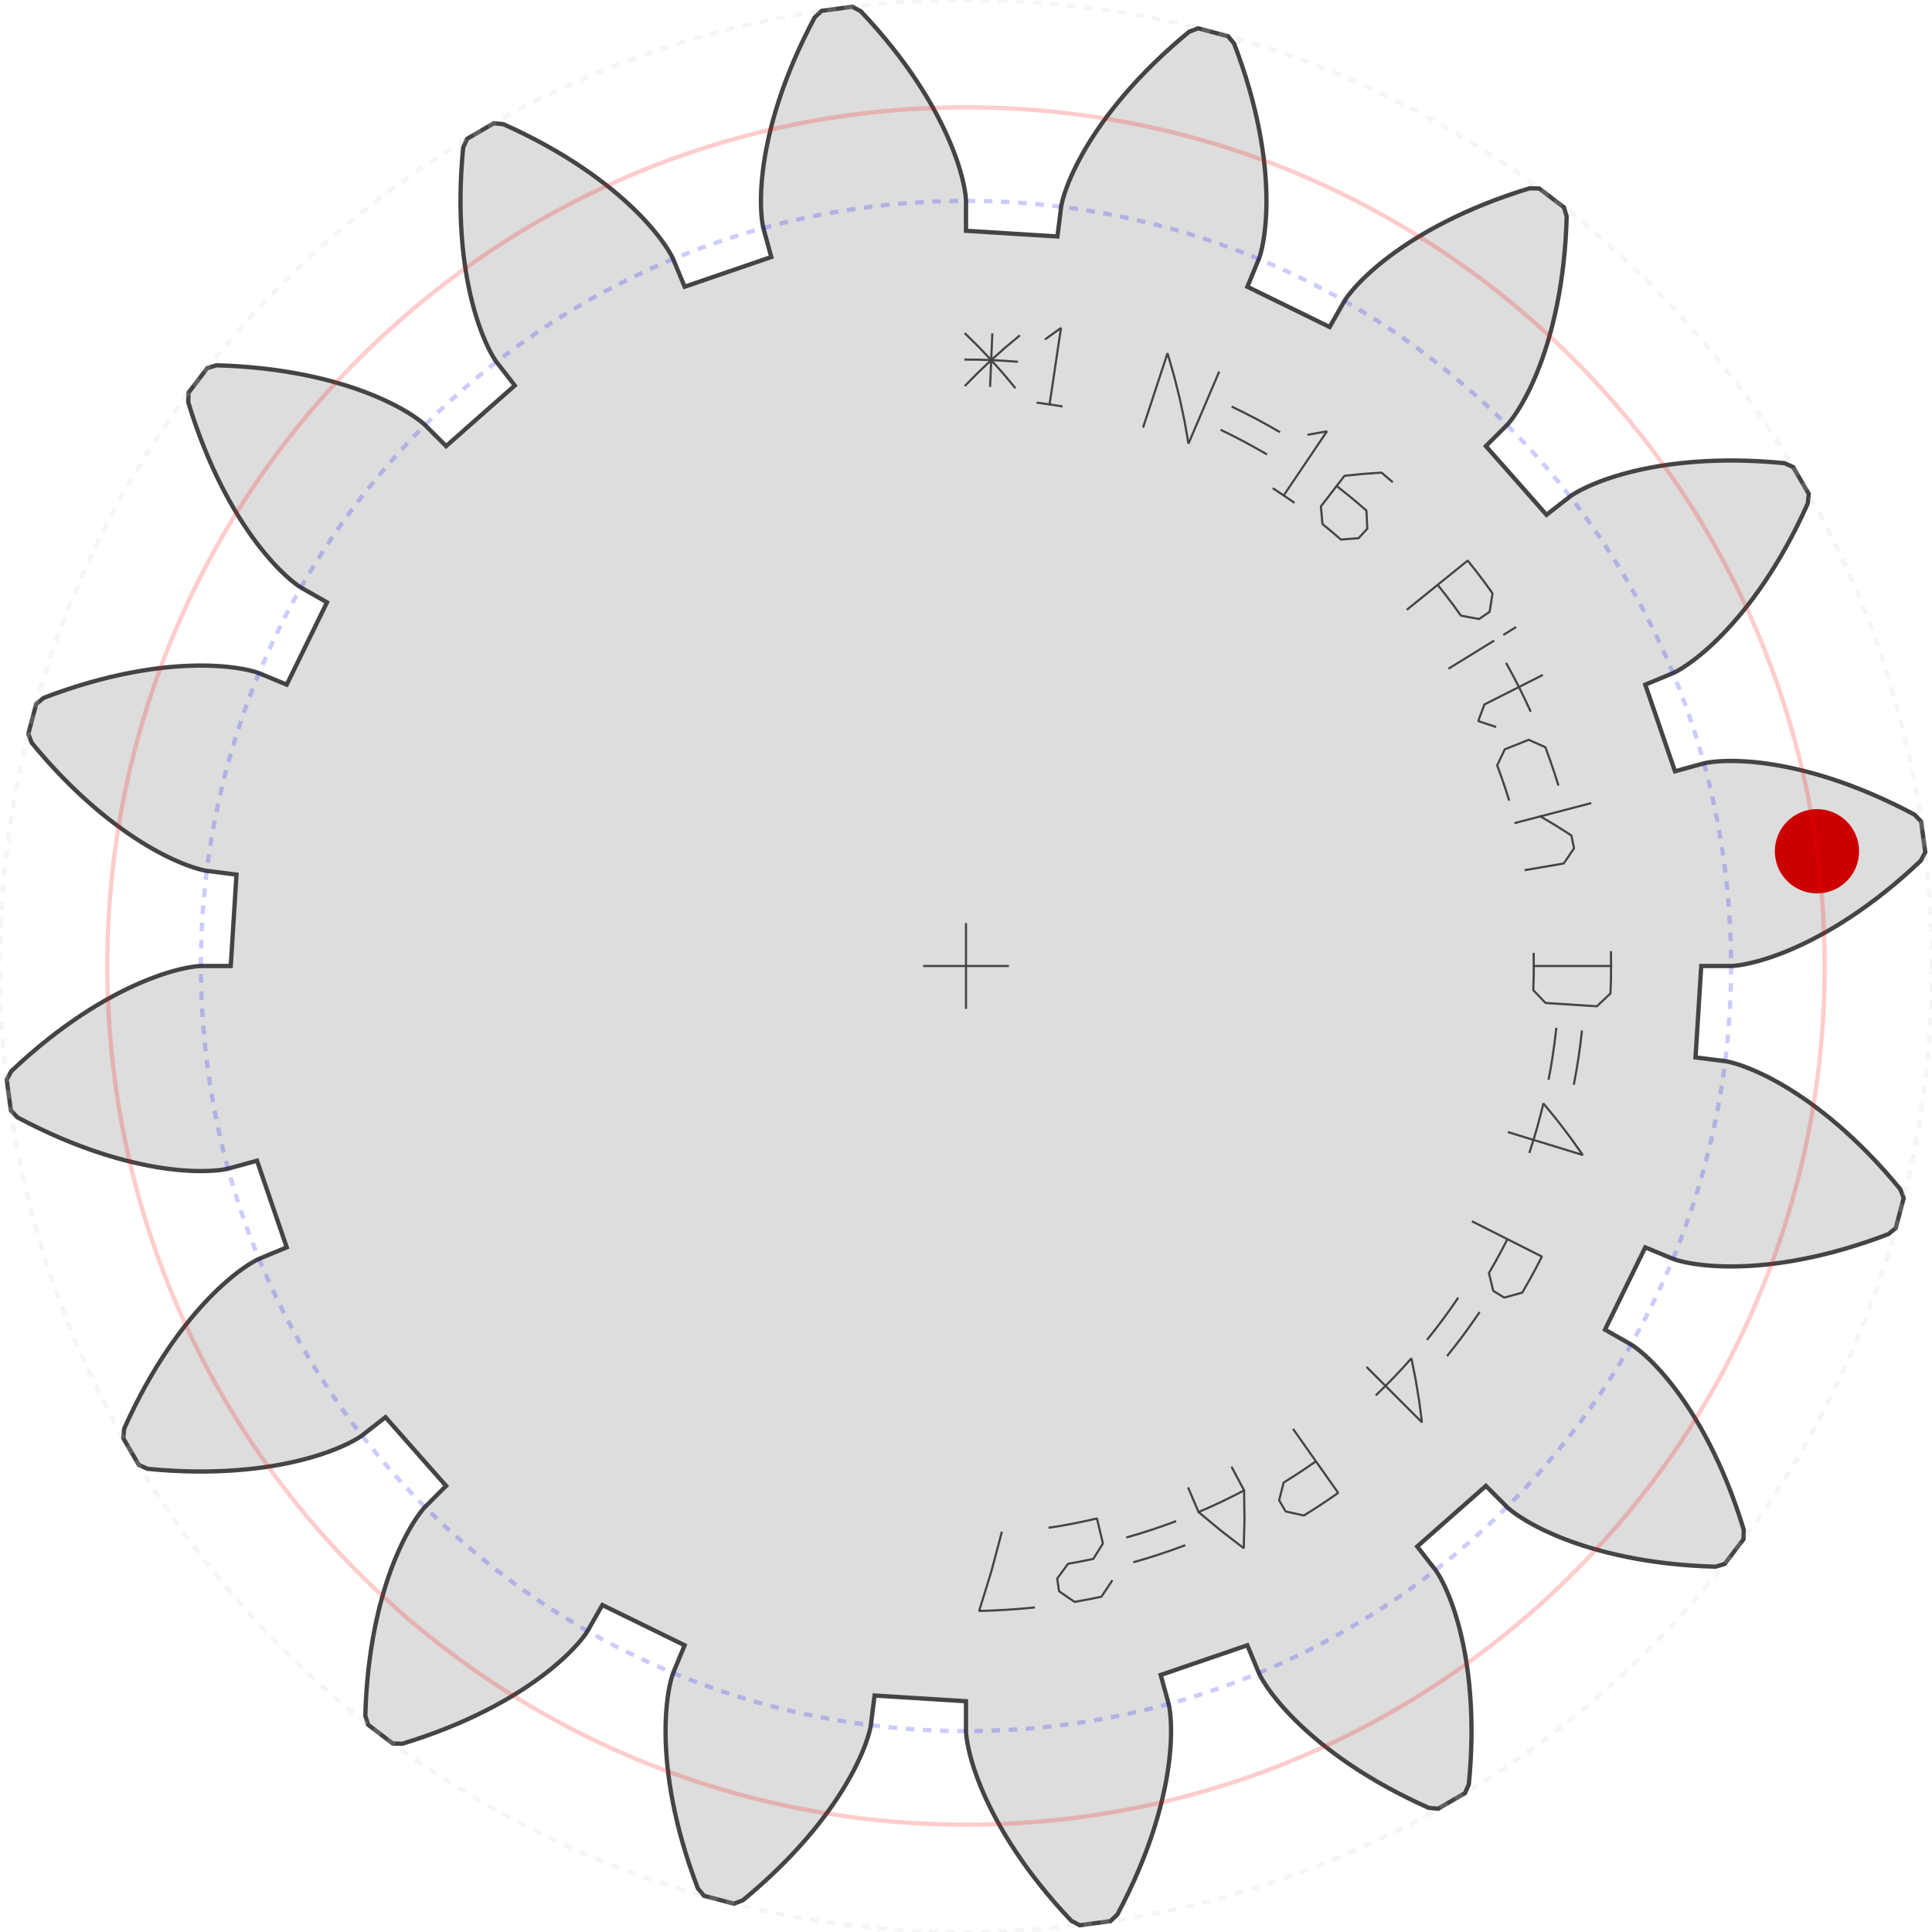
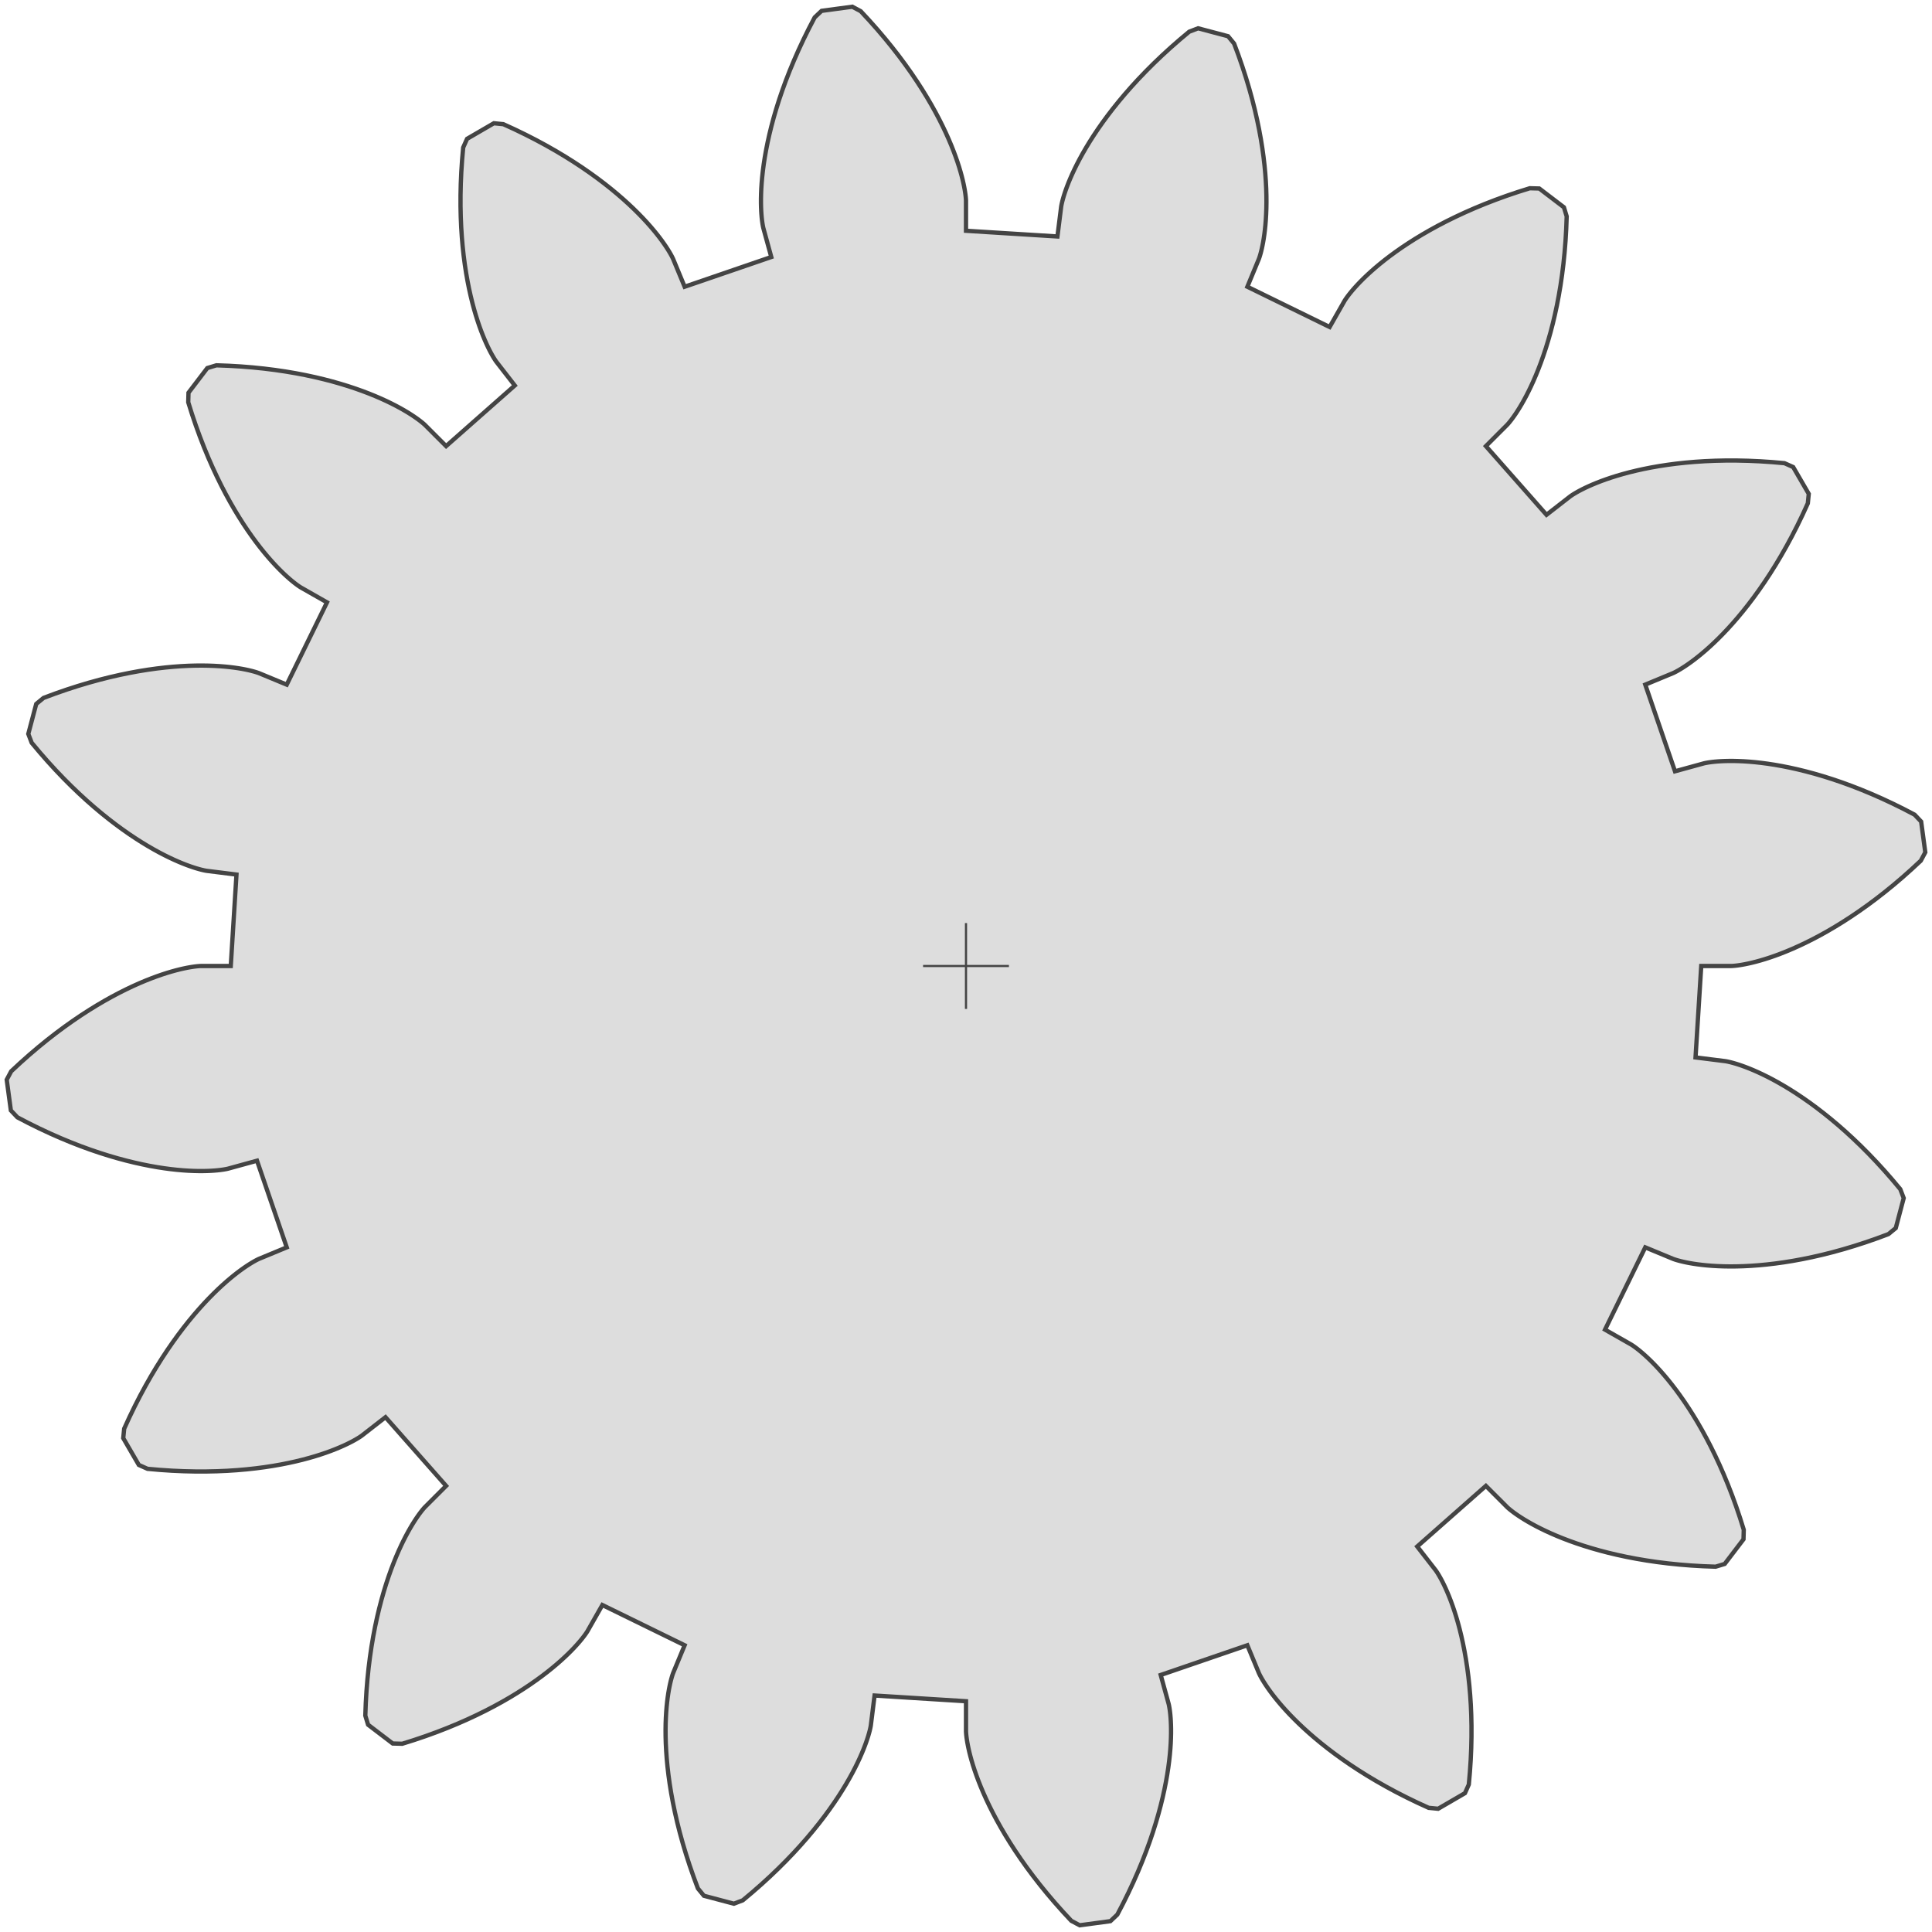
<svg xmlns="http://www.w3.org/2000/svg" version="1.2" class="svggear" x="0px" y="0px" width="450px" height="450px" viewBox="-225 -225 450 450" overflow="scroll" xml:space="preserve">
  <polygon id="gearpoly1" data-id="1" class="gear" fill="#ddd" stroke="#444" stroke-width="1" stroke-miterlimit="10" points="171.25,0 178.228,0 178.339,-0.004 178.533,-0.014 178.813,-0.034 179.176,-0.068 179.622,-0.12 180.152,-0.194 180.763,-0.292 181.455,-0.419 182.228,-0.578 183.079,-0.773 184.009,-1.007 185.015,-1.283 186.096,-1.606 187.25,-1.979 188.476,-2.404 189.772,-2.886 191.136,-3.426 192.566,-4.03 194.06,-4.699 195.615,-5.437 197.23,-6.247 198.902,-7.131 200.628,-8.093 202.406,-9.136 204.233,-10.261 206.107,-11.472 208.023,-12.771 209.981,-14.161 211.975,-15.643 214.003,-17.221 216.063,-18.897 218.15,-20.671 220.261,-22.548 222.393,-24.527 223.436,-26.481 222.471,-33.637 220.948,-35.245 218.368,-36.589 215.835,-37.839 213.353,-38.998 210.923,-40.068 208.549,-41.052 206.233,-41.954 203.978,-42.776 201.786,-43.521 199.659,-44.192 197.599,-44.794 195.608,-45.328 193.689,-45.798 191.843,-46.208 190.071,-46.561 188.375,-46.861 186.758,-47.111 185.219,-47.314 183.76,-47.474 182.383,-47.596 181.088,-47.681 179.877,-47.734 178.749,-47.76 177.705,-47.76 176.747,-47.74 175.875,-47.702 175.087,-47.651 174.386,-47.59 173.771,-47.523 173.241,-47.453 172.796,-47.385 172.437,-47.322 172.163,-47.268 171.972,-47.226 171.865,-47.2 165.136,-45.352 158.214,-65.535 164.661,-68.205 164.762,-68.251 164.938,-68.334 165.188,-68.46 165.511,-68.631 165.903,-68.849 166.364,-69.12 166.891,-69.445 167.483,-69.827 168.135,-70.269 168.848,-70.775 169.617,-71.347 170.44,-71.988 171.315,-72.7 172.239,-73.486 173.209,-74.348 174.222,-75.288 175.275,-76.31 176.365,-77.415 177.489,-78.605 178.644,-79.882 179.826,-81.248 181.032,-82.705 182.259,-84.254 183.503,-85.898 184.76,-87.637 186.028,-89.472 187.301,-91.406 188.578,-93.439 189.853,-95.572 191.123,-97.806 192.385,-100.142 193.633,-102.58 194.866,-105.121 196.078,-107.766 196.294,-109.97 192.664,-116.213 190.642,-117.115 187.744,-117.369 184.925,-117.555 182.188,-117.676 179.534,-117.735 176.964,-117.736 174.48,-117.682 172.082,-117.579 169.771,-117.428 167.549,-117.234 165.416,-117.002 163.372,-116.733 161.419,-116.434 159.556,-116.106 157.784,-115.754 156.103,-115.382 154.513,-114.994 153.014,-114.593 151.605,-114.183 150.286,-113.767 149.057,-113.351 147.917,-112.937 146.866,-112.528 145.902,-112.129 145.024,-111.744 144.232,-111.375 143.525,-111.027 142.9,-110.702 142.357,-110.404 141.894,-110.137 141.51,-109.904 141.202,-109.709 140.969,-109.553 140.809,-109.442 140.72,-109.377 135.21,-105.094 121.092,-121.092 126.026,-126.027 126.102,-126.107 126.233,-126.252 126.416,-126.464 126.648,-126.745 126.927,-127.097 127.25,-127.523 127.612,-128.025 128.012,-128.604 128.446,-129.263 128.91,-130.003 129.402,-130.826 129.918,-131.733 130.454,-132.725 131.006,-133.805 131.573,-134.972 132.148,-136.229 132.73,-137.576 133.315,-139.014 133.898,-140.544 134.476,-142.166 135.046,-143.88 135.602,-145.688 136.143,-147.588 136.663,-149.583 137.159,-151.67 137.628,-153.851 138.064,-156.125 138.466,-158.492 138.827,-160.95 139.146,-163.501 139.417,-166.141 139.638,-168.872 139.804,-171.691 139.912,-174.599 139.269,-176.718 133.526,-181.096 131.312,-181.155 128.537,-180.282 125.862,-179.375 123.288,-178.439 120.813,-177.477 118.438,-176.495 116.163,-175.495 113.988,-174.481 111.91,-173.458 109.931,-172.429 108.05,-171.397 106.264,-170.368 104.575,-169.343 102.979,-168.327 101.476,-167.324 100.066,-166.337 98.745,-165.37 97.513,-164.426 96.369,-163.508 95.309,-162.619 94.333,-161.764 93.439,-160.945 92.623,-160.166 91.885,-159.428 91.222,-158.736 90.632,-158.092 90.111,-157.5 89.659,-156.961 89.271,-156.478 88.945,-156.054 88.679,-155.692 88.47,-155.393 88.314,-155.161 88.209,-154.996 88.152,-154.902 84.7,-148.837 65.535,-158.214 68.205,-164.662 68.244,-164.765 68.309,-164.949 68.397,-165.214 68.505,-165.563 68.627,-165.995 68.762,-166.512 68.905,-167.115 69.053,-167.803 69.202,-168.578 69.348,-169.439 69.487,-170.387 69.616,-171.422 69.732,-172.545 69.829,-173.754 69.905,-175.049 69.957,-176.431 69.979,-177.898 69.969,-179.45 69.922,-181.086 69.835,-182.806 69.705,-184.608 69.528,-186.491 69.3,-188.454 69.017,-190.495 68.677,-192.614 68.275,-194.808 67.808,-197.076 67.273,-199.416 66.667,-201.826 65.985,-204.304 65.225,-206.847 64.384,-209.455 63.459,-212.123 62.446,-214.85 61.04,-216.562 54.06,-218.409 51.991,-217.617 49.762,-215.747 47.638,-213.886 45.617,-212.036 43.699,-210.201 41.881,-208.384 40.162,-206.59 38.54,-204.821 37.012,-203.081 35.578,-201.372 34.234,-199.699 32.979,-198.065 31.81,-196.471 30.724,-194.923 29.72,-193.421 28.794,-191.969 27.944,-190.57 27.168,-189.226 26.461,-187.94 25.822,-186.714 25.248,-185.55 24.735,-184.451 24.28,-183.419 23.88,-182.455 23.533,-181.562 23.233,-180.742 22.98,-179.995 22.767,-179.324 22.594,-178.729 22.455,-178.213 22.348,-177.777 22.269,-177.421 22.214,-177.146 22.18,-176.954 22.163,-176.845 21.295,-169.921 0,-171.25 0,-178.228 -0.004,-178.339 -0.014,-178.533 -0.034,-178.813 -0.068,-179.176 -0.12,-179.622 -0.194,-180.152 -0.292,-180.763 -0.419,-181.455 -0.578,-182.228 -0.773,-183.079 -1.007,-184.009 -1.283,-185.015 -1.606,-186.096 -1.979,-187.25 -2.404,-188.476 -2.886,-189.772 -3.426,-191.136 -4.03,-192.566 -4.699,-194.06 -5.437,-195.615 -6.247,-197.23 -7.131,-198.902 -8.093,-200.628 -9.136,-202.406 -10.261,-204.233 -11.472,-206.107 -12.771,-208.023 -14.161,-209.981 -15.643,-211.975 -17.221,-214.003 -18.897,-216.063 -20.671,-218.15 -22.548,-220.261 -24.527,-222.393 -26.481,-223.436 -33.637,-222.471 -35.245,-220.948 -36.589,-218.368 -37.839,-215.835 -38.998,-213.353 -40.068,-210.923 -41.052,-208.549 -41.954,-206.233 -42.776,-203.978 -43.521,-201.786 -44.192,-199.659 -44.794,-197.599 -45.328,-195.608 -45.798,-193.689 -46.208,-191.843 -46.561,-190.071 -46.861,-188.375 -47.111,-186.758 -47.314,-185.219 -47.474,-183.76 -47.596,-182.383 -47.681,-181.088 -47.734,-179.877 -47.76,-178.749 -47.76,-177.705 -47.74,-176.747 -47.702,-175.875 -47.651,-175.087 -47.59,-174.386 -47.523,-173.771 -47.453,-173.241 -47.385,-172.796 -47.322,-172.437 -47.268,-172.163 -47.226,-171.972 -47.2,-171.865 -45.352,-165.136 -65.535,-158.214 -68.205,-164.661 -68.251,-164.762 -68.334,-164.938 -68.46,-165.188 -68.631,-165.511 -68.849,-165.903 -69.12,-166.364 -69.445,-166.891 -69.827,-167.483 -70.269,-168.135 -70.775,-168.848 -71.347,-169.617 -71.988,-170.44 -72.7,-171.315 -73.486,-172.239 -74.348,-173.209 -75.288,-174.222 -76.31,-175.275 -77.415,-176.365 -78.605,-177.489 -79.882,-178.644 -81.248,-179.826 -82.705,-181.032 -84.254,-182.259 -85.898,-183.503 -87.637,-184.76 -89.472,-186.028 -91.406,-187.301 -93.439,-188.578 -95.572,-189.853 -97.806,-191.123 -100.142,-192.385 -102.58,-193.633 -105.121,-194.866 -107.766,-196.078 -109.97,-196.294 -116.213,-192.664 -117.115,-190.642 -117.369,-187.744 -117.555,-184.925 -117.676,-182.188 -117.735,-179.534 -117.736,-176.964 -117.682,-174.48 -117.579,-172.082 -117.428,-169.771 -117.234,-167.549 -117.002,-165.416 -116.733,-163.372 -116.434,-161.419 -116.106,-159.556 -115.754,-157.784 -115.382,-156.103 -114.994,-154.513 -114.593,-153.014 -114.183,-151.605 -113.767,-150.286 -113.351,-149.057 -112.937,-147.917 -112.528,-146.866 -112.129,-145.902 -111.744,-145.024 -111.375,-144.232 -111.027,-143.525 -110.702,-142.9 -110.404,-142.357 -110.137,-141.894 -109.904,-141.51 -109.709,-141.202 -109.553,-140.969 -109.442,-140.809 -109.377,-140.72 -105.094,-135.21 -121.092,-121.092 -126.027,-126.026 -126.107,-126.102 -126.252,-126.233 -126.464,-126.416 -126.745,-126.648 -127.097,-126.927 -127.523,-127.25 -128.025,-127.612 -128.604,-128.012 -129.263,-128.446 -130.003,-128.91 -130.826,-129.402 -131.733,-129.918 -132.725,-130.454 -133.805,-131.006 -134.972,-131.573 -136.229,-132.148 -137.576,-132.73 -139.014,-133.315 -140.544,-133.898 -142.166,-134.476 -143.88,-135.046 -145.688,-135.602 -147.588,-136.143 -149.583,-136.663 -151.67,-137.159 -153.851,-137.628 -156.125,-138.064 -158.492,-138.466 -160.95,-138.827 -163.501,-139.146 -166.141,-139.417 -168.872,-139.638 -171.691,-139.804 -174.599,-139.912 -176.718,-139.269 -181.096,-133.526 -181.155,-131.312 -180.282,-128.537 -179.375,-125.862 -178.439,-123.288 -177.477,-120.813 -176.495,-118.438 -175.495,-116.163 -174.481,-113.988 -173.458,-111.91 -172.429,-109.931 -171.397,-108.05 -170.368,-106.264 -169.343,-104.575 -168.327,-102.979 -167.324,-101.476 -166.337,-100.066 -165.37,-98.745 -164.426,-97.513 -163.508,-96.369 -162.619,-95.309 -161.764,-94.333 -160.945,-93.439 -160.166,-92.623 -159.428,-91.885 -158.736,-91.222 -158.092,-90.632 -157.5,-90.111 -156.961,-89.659 -156.478,-89.271 -156.054,-88.945 -155.692,-88.679 -155.393,-88.47 -155.161,-88.314 -154.996,-88.209 -154.902,-88.152 -148.837,-84.7 -158.214,-65.535 -164.662,-68.205 -164.765,-68.244 -164.949,-68.309 -165.214,-68.397 -165.563,-68.505 -165.995,-68.627 -166.512,-68.762 -167.115,-68.905 -167.803,-69.053 -168.578,-69.202 -169.439,-69.348 -170.387,-69.487 -171.422,-69.616 -172.545,-69.732 -173.754,-69.829 -175.049,-69.905 -176.431,-69.957 -177.898,-69.979 -179.45,-69.969 -181.086,-69.922 -182.806,-69.835 -184.608,-69.705 -186.491,-69.528 -188.454,-69.3 -190.495,-69.017 -192.614,-68.677 -194.808,-68.275 -197.076,-67.808 -199.416,-67.273 -201.826,-66.667 -204.304,-65.985 -206.847,-65.225 -209.455,-64.384 -212.123,-63.459 -214.85,-62.446 -216.562,-61.04 -218.409,-54.06 -217.617,-51.991 -215.747,-49.762 -213.886,-47.638 -212.036,-45.617 -210.201,-43.699 -208.384,-41.881 -206.59,-40.162 -204.821,-38.54 -203.081,-37.012 -201.372,-35.578 -199.699,-34.234 -198.065,-32.979 -196.471,-31.81 -194.923,-30.724 -193.421,-29.72 -191.969,-28.794 -190.57,-27.944 -189.226,-27.168 -187.94,-26.461 -186.714,-25.822 -185.55,-25.248 -184.451,-24.735 -183.419,-24.28 -182.455,-23.88 -181.562,-23.533 -180.742,-23.233 -179.995,-22.98 -179.324,-22.767 -178.729,-22.594 -178.213,-22.455 -177.777,-22.348 -177.421,-22.269 -177.146,-22.214 -176.954,-22.18 -176.845,-22.163 -169.921,-21.295 -171.25,0 -178.228,0 -178.339,0.004 -178.533,0.014 -178.813,0.034 -179.176,0.068 -179.622,0.12 -180.152,0.194 -180.763,0.292 -181.455,0.419 -182.228,0.578 -183.079,0.773 -184.009,1.007 -185.015,1.283 -186.096,1.606 -187.25,1.979 -188.476,2.404 -189.772,2.886 -191.136,3.426 -192.566,4.03 -194.06,4.699 -195.615,5.437 -197.23,6.247 -198.902,7.131 -200.628,8.093 -202.406,9.136 -204.233,10.261 -206.107,11.472 -208.023,12.771 -209.981,14.161 -211.975,15.643 -214.003,17.221 -216.063,18.897 -218.15,20.671 -220.261,22.548 -222.393,24.527 -223.436,26.481 -222.471,33.637 -220.948,35.245 -218.368,36.589 -215.835,37.839 -213.353,38.998 -210.923,40.068 -208.549,41.052 -206.233,41.954 -203.978,42.776 -201.786,43.521 -199.659,44.192 -197.599,44.794 -195.608,45.328 -193.689,45.798 -191.843,46.208 -190.071,46.561 -188.375,46.861 -186.758,47.111 -185.219,47.314 -183.76,47.474 -182.383,47.596 -181.088,47.681 -179.877,47.734 -178.749,47.76 -177.705,47.76 -176.747,47.74 -175.875,47.702 -175.087,47.651 -174.386,47.59 -173.771,47.523 -173.241,47.453 -172.796,47.385 -172.437,47.322 -172.163,47.268 -171.972,47.226 -171.865,47.2 -165.136,45.352 -158.214,65.535 -164.661,68.205 -164.762,68.251 -164.938,68.334 -165.188,68.46 -165.511,68.631 -165.903,68.849 -166.364,69.12 -166.891,69.445 -167.483,69.827 -168.135,70.269 -168.848,70.775 -169.617,71.347 -170.44,71.988 -171.315,72.7 -172.239,73.486 -173.209,74.348 -174.222,75.288 -175.275,76.31 -176.365,77.415 -177.489,78.605 -178.644,79.882 -179.826,81.248 -181.032,82.705 -182.259,84.254 -183.503,85.898 -184.76,87.637 -186.028,89.472 -187.301,91.406 -188.578,93.439 -189.853,95.572 -191.123,97.806 -192.385,100.142 -193.633,102.58 -194.866,105.121 -196.078,107.766 -196.294,109.97 -192.664,116.213 -190.642,117.115 -187.744,117.369 -184.925,117.555 -182.188,117.676 -179.534,117.735 -176.964,117.736 -174.48,117.682 -172.082,117.579 -169.771,117.428 -167.549,117.234 -165.416,117.002 -163.372,116.733 -161.419,116.434 -159.556,116.106 -157.784,115.754 -156.103,115.382 -154.513,114.994 -153.014,114.593 -151.605,114.183 -150.286,113.767 -149.057,113.351 -147.917,112.937 -146.866,112.528 -145.902,112.129 -145.024,111.744 -144.232,111.375 -143.525,111.027 -142.9,110.702 -142.357,110.404 -141.894,110.137 -141.51,109.904 -141.202,109.709 -140.969,109.553 -140.809,109.442 -140.72,109.377 -135.21,105.094 -121.092,121.092 -126.026,126.027 -126.102,126.107 -126.233,126.252 -126.416,126.464 -126.648,126.745 -126.927,127.097 -127.25,127.523 -127.612,128.025 -128.012,128.604 -128.446,129.263 -128.91,130.003 -129.402,130.826 -129.918,131.733 -130.454,132.725 -131.006,133.805 -131.573,134.972 -132.148,136.229 -132.73,137.576 -133.315,139.014 -133.898,140.544 -134.476,142.166 -135.046,143.88 -135.602,145.688 -136.143,147.588 -136.663,149.583 -137.159,151.67 -137.628,153.851 -138.064,156.125 -138.466,158.492 -138.827,160.95 -139.146,163.501 -139.417,166.141 -139.638,168.872 -139.804,171.691 -139.912,174.599 -139.269,176.718 -133.526,181.096 -131.312,181.155 -128.537,180.282 -125.862,179.375 -123.288,178.439 -120.813,177.477 -118.438,176.495 -116.163,175.495 -113.988,174.481 -111.91,173.458 -109.931,172.429 -108.05,171.397 -106.264,170.368 -104.575,169.343 -102.979,168.327 -101.476,167.324 -100.066,166.337 -98.745,165.37 -97.513,164.426 -96.369,163.508 -95.309,162.619 -94.333,161.764 -93.439,160.945 -92.623,160.166 -91.885,159.428 -91.222,158.736 -90.632,158.092 -90.111,157.5 -89.659,156.961 -89.271,156.478 -88.945,156.054 -88.679,155.692 -88.47,155.393 -88.314,155.161 -88.209,154.996 -88.152,154.902 -84.7,148.837 -65.535,158.214 -68.205,164.662 -68.244,164.765 -68.309,164.949 -68.397,165.214 -68.505,165.563 -68.627,165.995 -68.762,166.512 -68.905,167.115 -69.053,167.803 -69.202,168.578 -69.348,169.439 -69.487,170.387 -69.616,171.422 -69.732,172.545 -69.829,173.754 -69.905,175.049 -69.957,176.431 -69.979,177.898 -69.969,179.45 -69.922,181.086 -69.835,182.806 -69.705,184.608 -69.528,186.491 -69.3,188.454 -69.017,190.495 -68.677,192.614 -68.275,194.808 -67.808,197.076 -67.273,199.416 -66.667,201.826 -65.985,204.304 -65.225,206.847 -64.384,209.455 -63.459,212.123 -62.446,214.85 -61.04,216.562 -54.06,218.409 -51.991,217.617 -49.762,215.747 -47.638,213.886 -45.617,212.036 -43.699,210.201 -41.881,208.384 -40.162,206.59 -38.54,204.821 -37.012,203.081 -35.578,201.372 -34.234,199.699 -32.979,198.065 -31.81,196.471 -30.724,194.923 -29.72,193.421 -28.794,191.969 -27.944,190.57 -27.168,189.226 -26.461,187.94 -25.822,186.714 -25.248,185.55 -24.735,184.451 -24.28,183.419 -23.88,182.455 -23.533,181.562 -23.233,180.742 -22.98,179.995 -22.767,179.324 -22.594,178.729 -22.455,178.213 -22.348,177.777 -22.269,177.421 -22.214,177.146 -22.18,176.954 -22.163,176.845 -21.295,169.921 0,171.25 0,178.228 0.004,178.339 0.014,178.533 0.034,178.813 0.068,179.176 0.12,179.622 0.194,180.152 0.292,180.763 0.419,181.455 0.578,182.228 0.773,183.079 1.007,184.009 1.283,185.015 1.606,186.096 1.979,187.25 2.404,188.476 2.886,189.772 3.426,191.136 4.03,192.566 4.699,194.06 5.437,195.615 6.247,197.23 7.131,198.902 8.093,200.628 9.136,202.406 10.261,204.233 11.472,206.107 12.771,208.023 14.161,209.981 15.643,211.975 17.221,214.003 18.897,216.063 20.671,218.15 22.548,220.261 24.527,222.393 26.481,223.436 33.637,222.471 35.245,220.948 36.589,218.368 37.839,215.835 38.998,213.353 40.068,210.923 41.052,208.549 41.954,206.233 42.776,203.978 43.521,201.786 44.192,199.659 44.794,197.599 45.328,195.608 45.798,193.689 46.208,191.843 46.561,190.071 46.861,188.375 47.111,186.758 47.314,185.219 47.474,183.76 47.596,182.383 47.681,181.088 47.734,179.877 47.76,178.749 47.76,177.705 47.74,176.747 47.702,175.875 47.651,175.087 47.59,174.386 47.523,173.771 47.453,173.241 47.385,172.796 47.322,172.437 47.268,172.163 47.226,171.972 47.2,171.865 45.352,165.136 65.535,158.214 68.205,164.661 68.251,164.762 68.334,164.938 68.46,165.188 68.631,165.511 68.849,165.903 69.12,166.364 69.445,166.891 69.827,167.483 70.269,168.135 70.775,168.848 71.347,169.617 71.988,170.44 72.7,171.315 73.486,172.239 74.348,173.209 75.288,174.222 76.31,175.275 77.415,176.365 78.605,177.489 79.882,178.644 81.248,179.826 82.705,181.032 84.254,182.259 85.898,183.503 87.637,184.76 89.472,186.028 91.406,187.301 93.439,188.578 95.572,189.853 97.806,191.123 100.142,192.385 102.58,193.633 105.121,194.866 107.766,196.078 109.97,196.294 116.213,192.664 117.115,190.642 117.369,187.744 117.555,184.925 117.676,182.188 117.735,179.534 117.736,176.964 117.682,174.48 117.579,172.082 117.428,169.771 117.234,167.549 117.002,165.416 116.733,163.372 116.434,161.419 116.106,159.556 115.754,157.784 115.382,156.103 114.994,154.513 114.593,153.014 114.183,151.605 113.767,150.286 113.351,149.057 112.937,147.917 112.528,146.866 112.129,145.902 111.744,145.024 111.375,144.232 111.027,143.525 110.702,142.9 110.404,142.357 110.137,141.894 109.904,141.51 109.709,141.202 109.553,140.969 109.442,140.809 109.377,140.72 105.094,135.21 121.092,121.092 126.027,126.026 126.107,126.102 126.252,126.233 126.464,126.416 126.745,126.648 127.097,126.927 127.523,127.25 128.025,127.612 128.604,128.012 129.263,128.446 130.003,128.91 130.826,129.402 131.733,129.918 132.725,130.454 133.805,131.006 134.972,131.573 136.229,132.148 137.576,132.73 139.014,133.315 140.544,133.898 142.166,134.476 143.88,135.046 145.688,135.602 147.588,136.143 149.583,136.663 151.67,137.159 153.851,137.628 156.125,138.064 158.492,138.466 160.95,138.827 163.501,139.146 166.141,139.417 168.872,139.638 171.691,139.804 174.599,139.912 176.718,139.269 181.096,133.526 181.155,131.312 180.282,128.537 179.375,125.862 178.439,123.288 177.477,120.813 176.495,118.438 175.495,116.163 174.481,113.988 173.458,111.91 172.429,109.931 171.397,108.05 170.368,106.264 169.343,104.575 168.327,102.979 167.324,101.476 166.337,100.066 165.37,98.745 164.426,97.513 163.508,96.369 162.619,95.309 161.764,94.333 160.945,93.439 160.166,92.623 159.428,91.885 158.736,91.222 158.092,90.632 157.5,90.111 156.961,89.659 156.478,89.271 156.054,88.945 155.692,88.679 155.393,88.47 155.161,88.314 154.996,88.209 154.902,88.152 148.837,84.7 158.214,65.535 164.662,68.205 164.765,68.244 164.949,68.309 165.214,68.397 165.563,68.505 165.995,68.627 166.512,68.762 167.115,68.905 167.803,69.053 168.578,69.202 169.439,69.348 170.387,69.487 171.422,69.616 172.545,69.732 173.754,69.829 175.049,69.905 176.431,69.957 177.898,69.979 179.45,69.969 181.086,69.922 182.806,69.835 184.608,69.705 186.491,69.528 188.454,69.3 190.495,69.017 192.614,68.677 194.808,68.275 197.076,67.808 199.416,67.273 201.826,66.667 204.304,65.985 206.847,65.225 209.455,64.384 212.123,63.459 214.85,62.446 216.562,61.04 218.409,54.06 217.617,51.991 215.747,49.762 213.886,47.638 212.036,45.617 210.201,43.699 208.384,41.881 206.59,40.162 204.821,38.54 203.081,37.012 201.372,35.578 199.699,34.234 198.065,32.979 196.471,31.81 194.923,30.724 193.421,29.72 191.969,28.794 190.57,27.944 189.226,27.168 187.94,26.461 186.714,25.822 185.55,25.248 184.451,24.735 183.419,24.28 182.455,23.88 181.562,23.533 180.742,23.233 179.995,22.98 179.324,22.767 178.729,22.594 178.213,22.455 177.777,22.348 177.421,22.269 177.146,22.214 176.954,22.18 176.845,22.163 169.921,21.295 " />
  <g class="guides">
    <polyline fill="none" stroke="#444" stroke-width="0.5" stroke-miterlimit="10" points="10,0 -10,0" />
    <polyline fill="none" stroke="#444" stroke-width="0.5" stroke-miterlimit="10" points="0,10 0,-10" />
  </g>
-   <circle fill="#c00" class="firstmarker" stroke="none" stroke-miterlimit="10" cx="198.207" cy="-26.722" r="9.813" />
-   <g class="geartext">
-     <g class="text">
-       <polyline fill="none" stroke="#444" stroke-width="0.5" stroke-linecap="square" stroke-miterlimit="1" points="11.86 -140.75 8.87 -140.97 5.87 -141.13 2.87 -141.22 -0.13 -141.25 " />
-       <polyline fill="none" stroke="#444" stroke-width="0.5" stroke-linecap="square" stroke-miterlimit="1" points="5.62 -135.13 6.12 -147.12 " />
-       <polyline fill="none" stroke="#444" stroke-width="0.5" stroke-linecap="square" stroke-miterlimit="1" points="12.36 -146.73 9.06 -143.97 5.87 -141.13 2.81 -138.22 -0.12 -135.25 " />
-       <polyline fill="none" stroke="#444" stroke-width="0.5" stroke-linecap="square" stroke-miterlimit="1" points="11.36 -134.77 8.68 -137.98 5.87 -141.13 2.94 -144.22 -0.13 -147.25 " />
-       <polyline fill="none" stroke="#444" stroke-width="0.5" stroke-linecap="square" stroke-miterlimit="1" points="18.58 -146.07 22.12 -148.61 19.47 -130.81 " />
-       <polyline fill="none" stroke="#444" stroke-width="0.5" stroke-linecap="square" stroke-miterlimit="1" points="22.25 -130.37 19.47 -130.81 16.69 -131.19 " />
-       <polyline fill="none" stroke="#444" stroke-width="0.5" stroke-linecap="square" stroke-miterlimit="1" points="58.88 -138.23 51.82 -121.67 50.9 -126.92 49.78 -132.19 48.46 -137.46 46.94 -142.73 41.31 -125.63 " />
-       <polyline fill="none" stroke="#444" stroke-width="0.5" stroke-linecap="square" stroke-miterlimit="1" points="72.93 -124.45 70.27 -125.97 67.58 -127.44 64.86 -128.84 62.11 -130.19 " />
-       <polyline fill="none" stroke="#444" stroke-width="0.5" stroke-linecap="square" stroke-miterlimit="1" points="69.9 -119.28 67.35 -120.73 64.77 -122.14 62.16 -123.49 59.53 -124.78 " />
-       <polyline fill="none" stroke="#444" stroke-width="0.5" stroke-linecap="square" stroke-miterlimit="1" points="79.78 -123.77 84.07 -124.53 74 -109.61 " />
-       <polyline fill="none" stroke="#444" stroke-width="0.5" stroke-linecap="square" stroke-miterlimit="1" points="76.31 -108.01 74 -109.61 71.65 -111.16 " />
-       <polyline fill="none" stroke="#444" stroke-width="0.5" stroke-linecap="square" stroke-miterlimit="1" points="86.33 -111.8 88.68 -109.94 91 -108.03 93.27 -106.08 93.47 -101.86 91.44 -99.65 87.33 -99.32 85.2 -101.15 83.03 -102.94 82.66 -107.05 88.16 -114.18 92.45 -114.61 96.79 -114.92 99.21 -112.84 " />
-       <polyline fill="none" stroke="#444" stroke-width="0.5" stroke-linecap="square" stroke-miterlimit="1" points="109.86 -88.78 111.72 -86.42 113.53 -84.03 115.29 -81.6 119.49 -80.82 121.97 -82.5 122.64 -86.8 120.77 -89.39 118.84 -91.93 116.86 -94.43 102.86 -83.12 " />
-       <polyline fill="none" stroke="#444" stroke-width="0.5" stroke-linecap="square" stroke-miterlimit="1" points="112.59 -69.37 122.81 -75.67 " />
-       <polyline fill="none" stroke="#444" stroke-width="0.5" stroke-linecap="square" stroke-miterlimit="1" points="125.36 -77.24 127.92 -78.82 " />
-       <polyline fill="none" stroke="#444" stroke-width="0.5" stroke-linecap="square" stroke-miterlimit="1" points="123.23 -55.74 119.31 -57.05 120.75 -60.92 134.14 -67.68 " />
-       <polyline fill="none" stroke="#444" stroke-width="0.5" stroke-linecap="square" stroke-miterlimit="1" points="131.43 -59.45 130.14 -62.23 128.79 -64.98 127.38 -67.7 125.91 -70.39 " />
-       <polyline fill="none" stroke="#444" stroke-width="0.5" stroke-linecap="square" stroke-miterlimit="1" points="126.45 -38.75 125.6 -41.42 124.69 -44.08 123.72 -46.72 125.49 -50.46 131.05 -52.69 134.95 -50.96 136 -48.08 136.99 -45.18 137.92 -42.26 " />
-       <polyline fill="none" stroke="#444" stroke-width="0.5" stroke-linecap="square" stroke-miterlimit="1" points="133.78 -34.86 137.41 -32.7 141.01 -30.41 141.62 -27.41 139.22 -23.88 130.35 -22.36 " />
-       <polyline fill="none" stroke="#444" stroke-width="0.5" stroke-linecap="square" stroke-miterlimit="1" points="127.98 -33.34 145.4 -37.88 " />
-       <polyline fill="none" stroke="#444" stroke-width="0.5" stroke-linecap="square" stroke-miterlimit="1" points="132.22 -2.81 132.25 0 132.22 2.81 132.13 5.62 134.98 8.61 146.95 9.38 150.11 6.38 150.22 3.19 150.25 0 150.22 -3.19 " />
-       <polyline fill="none" stroke="#444" stroke-width="0.5" stroke-linecap="square" stroke-miterlimit="1" points="150.25 0 132.25 0 " />
-       <polyline fill="none" stroke="#444" stroke-width="0.5" stroke-linecap="square" stroke-miterlimit="1" points="141.62 27.41 142.17 24.39 142.66 21.37 143.08 18.33 143.44 15.29 " />
-       <polyline fill="none" stroke="#444" stroke-width="0.5" stroke-linecap="square" stroke-miterlimit="1" points="135.73 26.27 136.26 23.38 136.72 20.48 137.13 17.57 137.47 14.65 " />
-       <polyline fill="none" stroke="#444" stroke-width="0.5" stroke-linecap="square" stroke-miterlimit="1" points="131.29 43.3 132.18 40.5 133.01 37.69 133.78 34.86 134.49 32.01 137.65 35.86 140.71 39.87 143.66 44.02 126.45 38.75 " />
-       <polyline fill="none" stroke="#444" stroke-width="0.5" stroke-linecap="square" stroke-miterlimit="1" points="126.11 63.62 124.73 66.29 123.29 68.92 121.8 71.53 122.81 75.67 125.36 77.24 129.56 76.08 131.15 73.31 132.68 70.51 134.14 67.68 118.07 59.57 " />
-       <polyline fill="none" stroke="#444" stroke-width="0.5" stroke-linecap="square" stroke-miterlimit="1" points="112.2 90.66 114.1 88.26 115.95 85.82 117.74 83.34 119.49 80.82 " />
-       <polyline fill="none" stroke="#444" stroke-width="0.5" stroke-linecap="square" stroke-miterlimit="1" points="107.53 86.89 109.35 84.59 111.12 82.25 112.84 79.87 114.52 77.45 " />
-       <polyline fill="none" stroke="#444" stroke-width="0.5" stroke-linecap="square" stroke-miterlimit="1" points="95.62 99.85 97.71 97.8 99.77 95.7 101.78 93.56 103.74 91.38 104.72 96.27 105.54 101.24 106.2 106.29 93.47 93.56 " />
-       <polyline fill="none" stroke="#444" stroke-width="0.5" stroke-linecap="square" stroke-miterlimit="1" points="81.5 115.37 79.03 117.07 76.53 118.72 73.99 120.32 72.93 124.45 74.45 127.04 78.7 127.99 81.4 126.29 84.07 124.53 86.69 122.72 76.31 108.01 " />
-       <polyline fill="none" stroke="#444" stroke-width="0.5" stroke-linecap="square" stroke-miterlimit="1" points="61.96 116.84 64.77 122.14 64.86 128.84 64.69 135.61 59.33 131.48 54.17 127.19 51.82 121.67 " />
-       <polyline fill="none" stroke="#444" stroke-width="0.5" stroke-linecap="square" stroke-miterlimit="1" points="64.77 122.14 62.16 123.49 59.53 124.78 56.86 126.01 54.17 127.19 " />
-       <polyline fill="none" stroke="#444" stroke-width="0.5" stroke-linecap="square" stroke-miterlimit="1" points="39.2 138.82 42.14 137.96 45.06 137.03 47.96 136.04 50.84 134.99 " />
-       <polyline fill="none" stroke="#444" stroke-width="0.5" stroke-linecap="square" stroke-miterlimit="1" points="37.57 133.05 40.39 132.22 43.19 131.33 45.97 130.38 48.72 129.38 " />
-       <polyline fill="none" stroke="#444" stroke-width="0.5" stroke-linecap="square" stroke-miterlimit="1" points="19.47 130.81 22.25 130.37 25.01 129.86 27.76 129.3 30.5 128.68 31.89 134.52 29.65 138.1 26.71 138.7 23.76 139.24 21.24 142.68 21.68 145.64 25.28 148.11 28.42 147.54 31.54 146.9 33.96 143.28 " />
-       <polyline fill="none" stroke="#444" stroke-width="0.5" stroke-linecap="square" stroke-miterlimit="1" points="15.79 149.42 12.62 149.72 9.43 149.95 6.25 150.12 3.06 150.22 5.87 141.13 8.3 131.99 " />
-     </g>
-   </g>
-   <g class="guides gearguides" opacity="0.2">
-     <circle class="pitch" fill="none" stroke="#f00" stroke-miterlimit="10" cx="0" cy="0" r="200" />
-     <circle class="outer" fill="none" stroke="#ccc" stroke-miterlimit="10" stroke-dasharray="2,2" cx="0" cy="0" r="225" />
-     <circle class="base" fill="none" stroke="#00f" stroke-miterlimit="10" stroke-dasharray="2,2" cx="0" cy="0" r="178.2" />
-   </g>
</svg>
